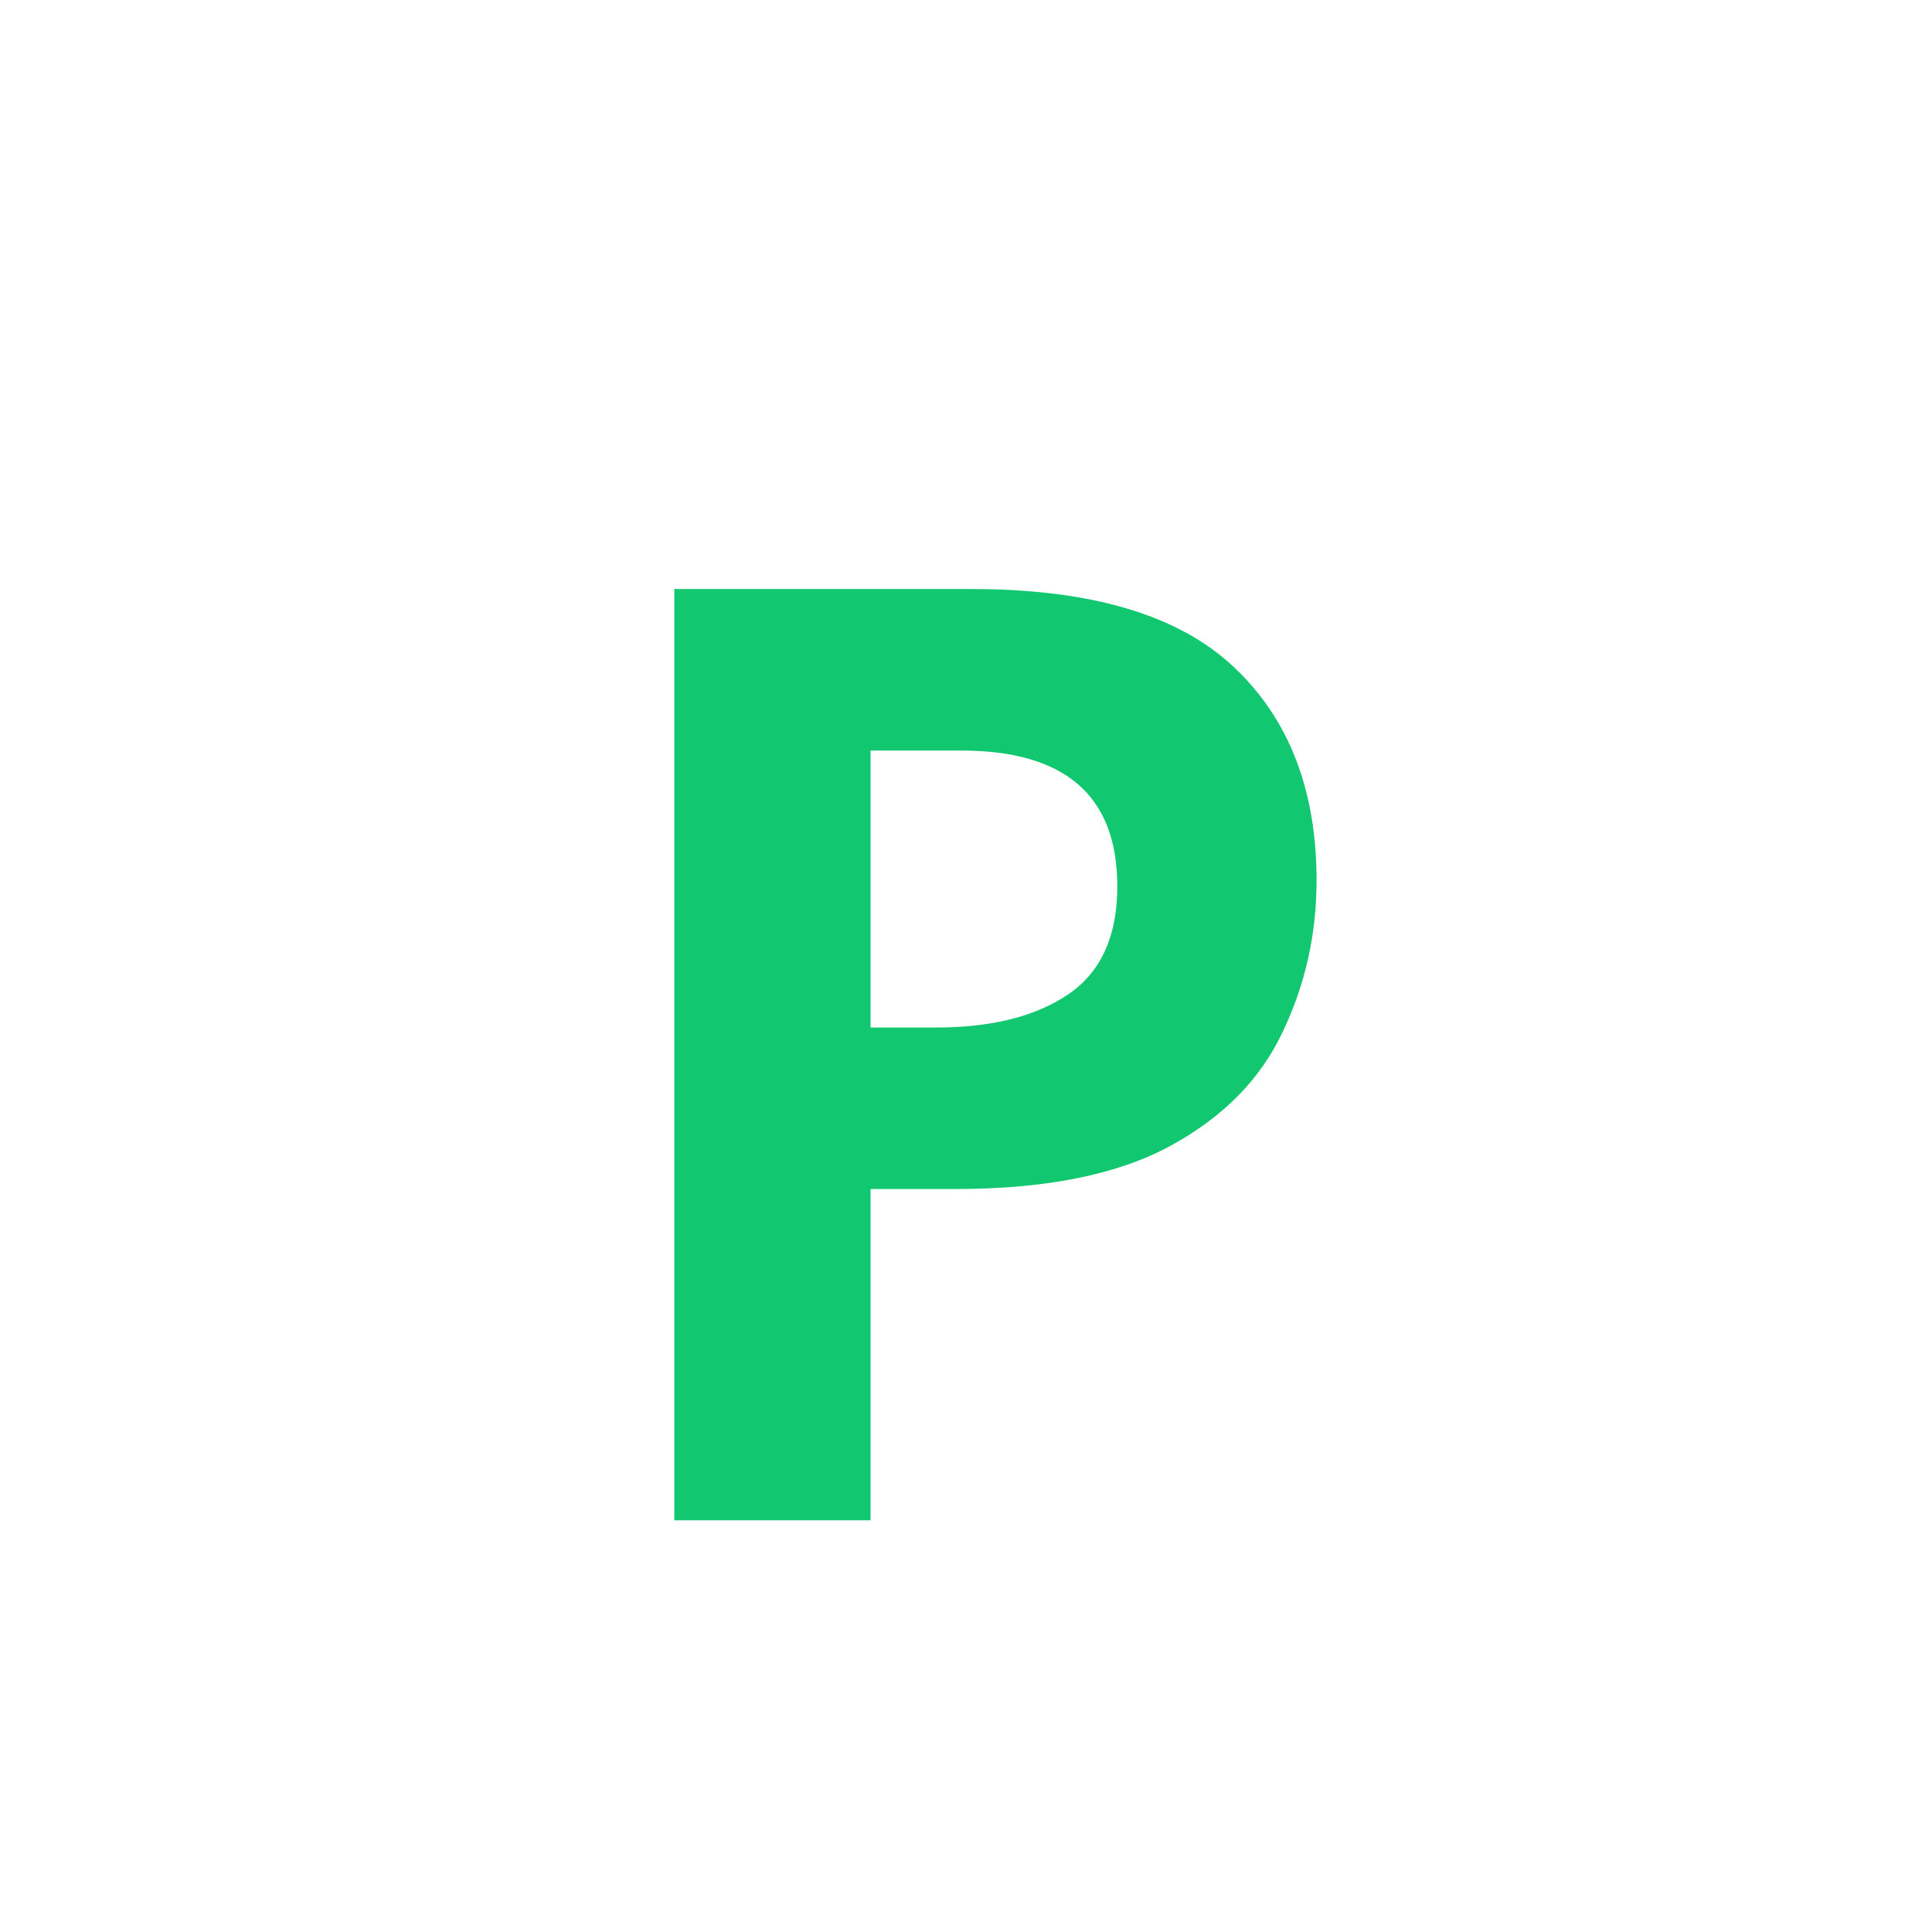
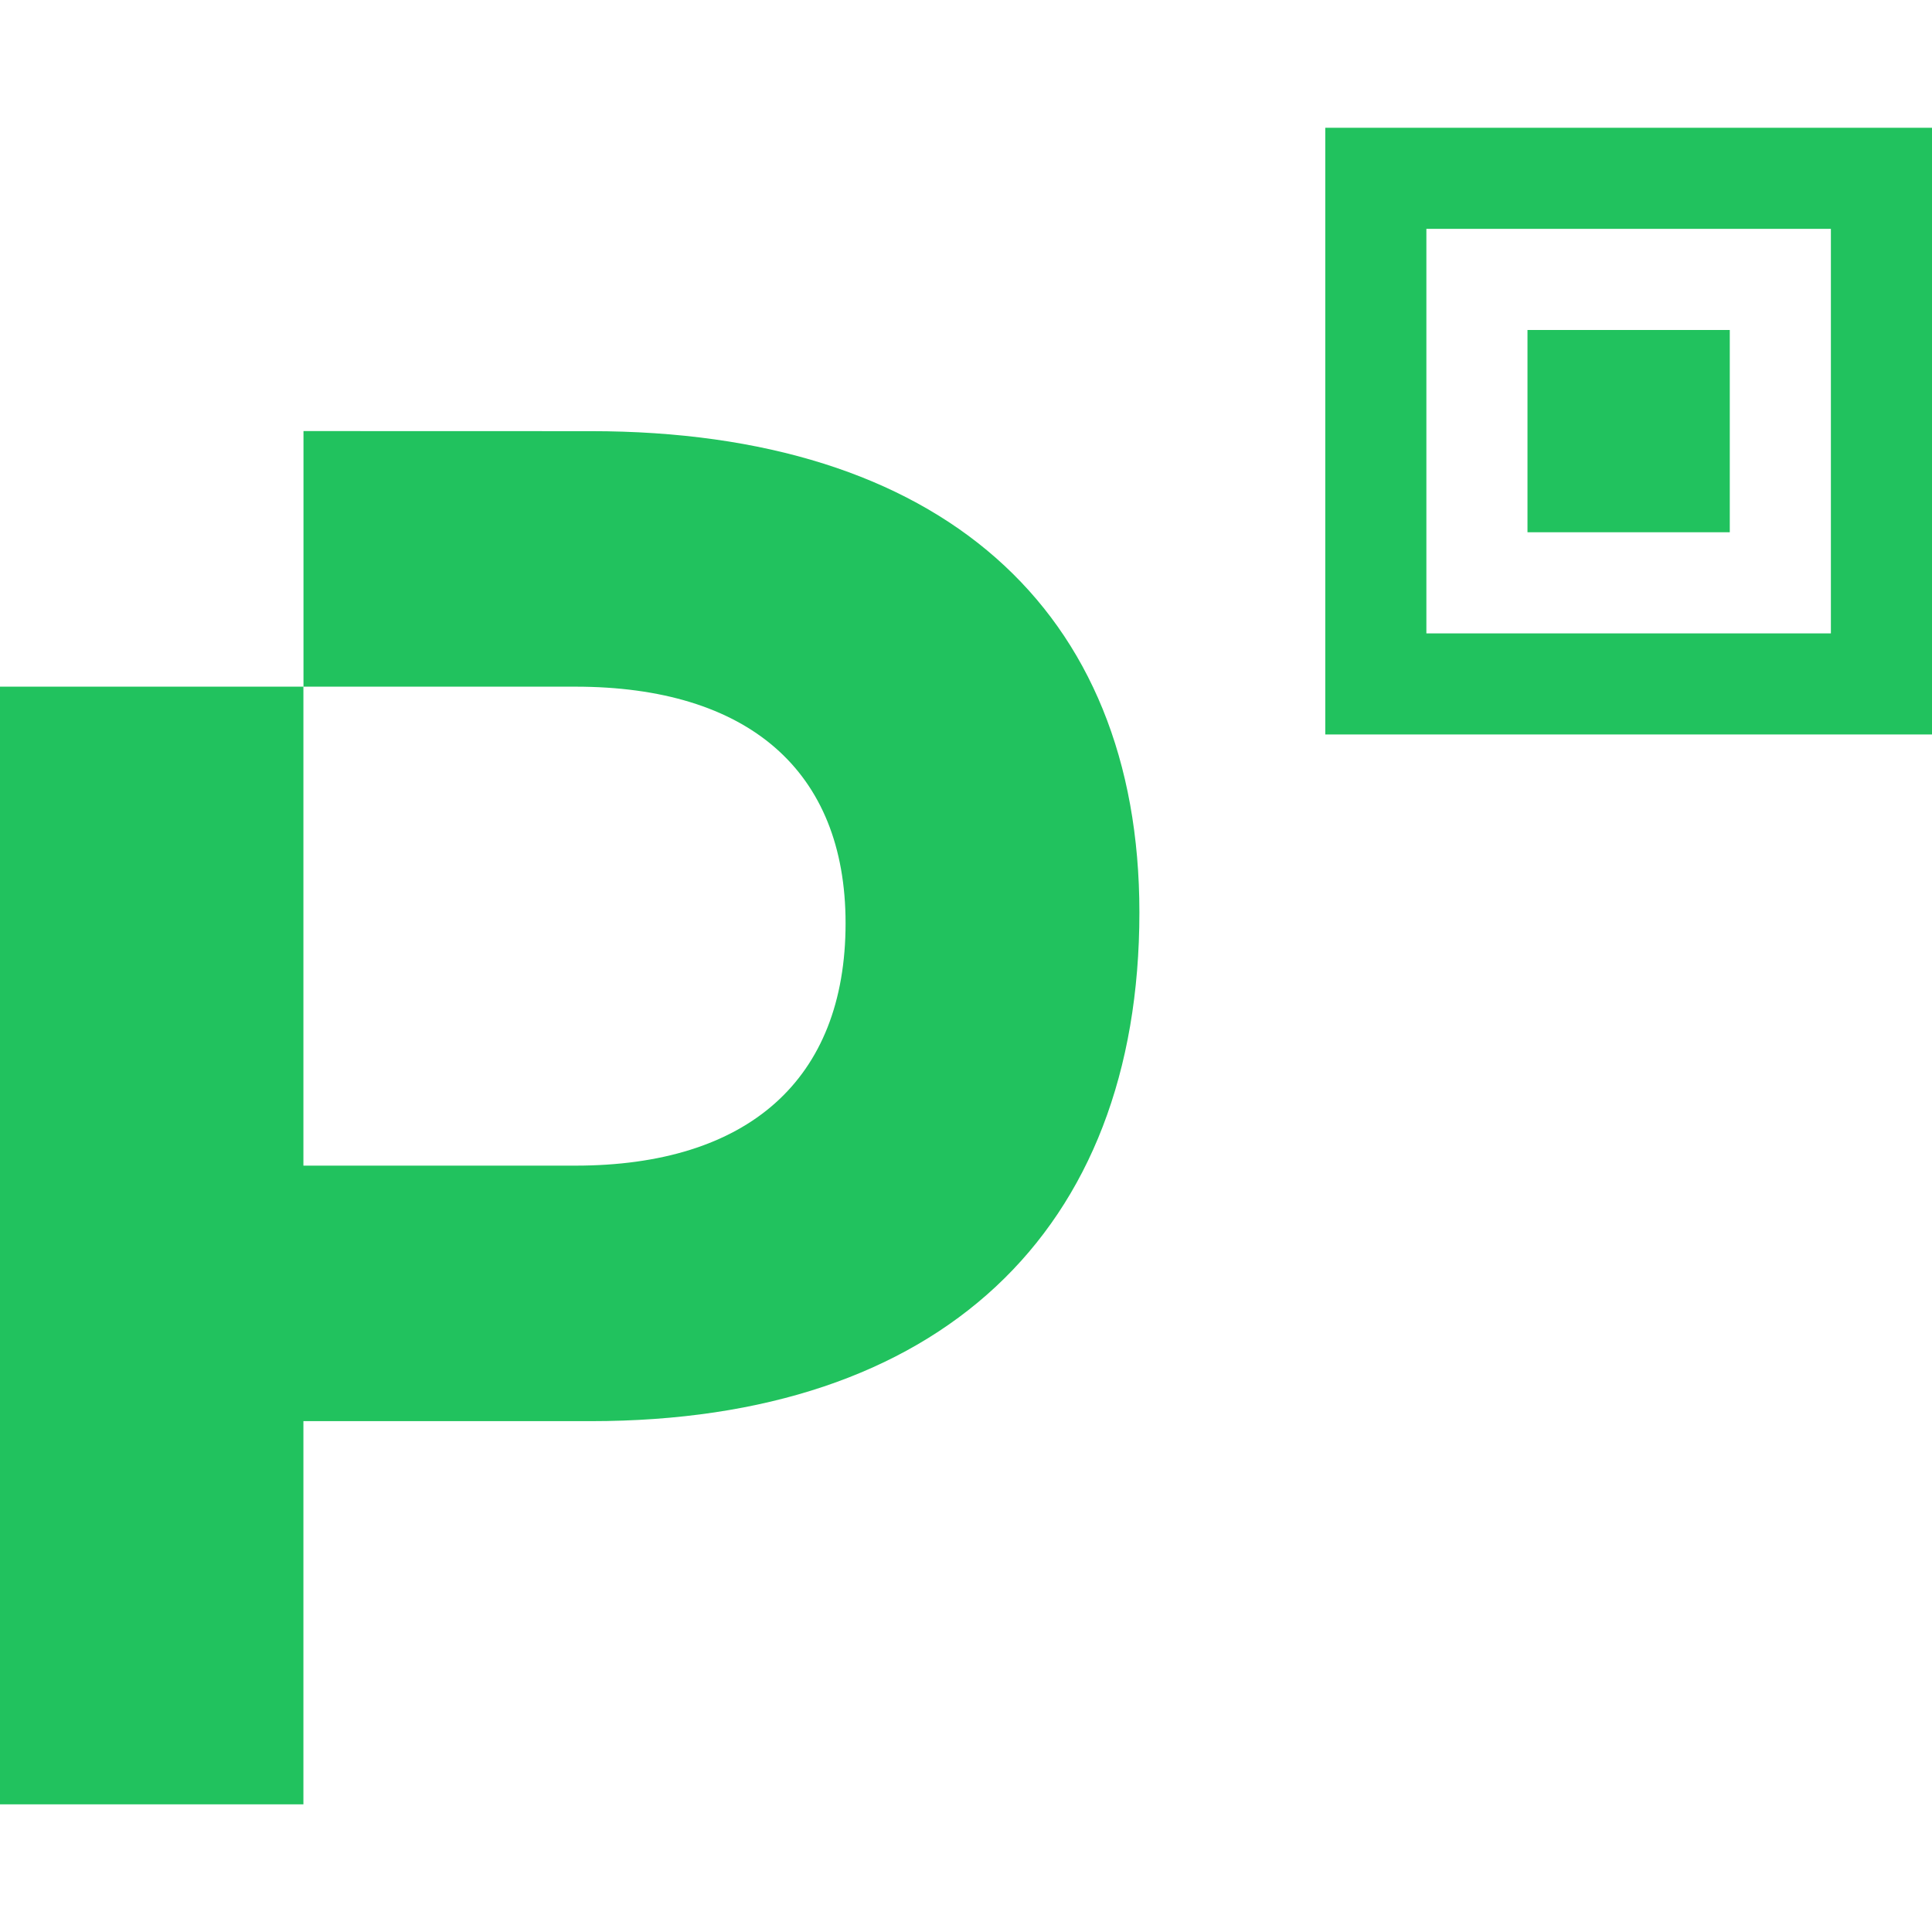
- <svg xmlns="http://www.w3.org/2000/svg" viewBox="0 0 40 40">
-   <text x="20" y="21" text-anchor="middle" dominant-baseline="central" font-family="Onest, system-ui, sans-serif" font-weight="700" font-size="27" fill="#11C76F">P</text>
+ <svg xmlns="http://www.w3.org/2000/svg" fill="#21C25E" role="img" viewBox="0 0 24 24">
+   <path d="M16.463 1.587v7.537H24V1.587zm1.256 1.256h5.025v5.025h-5.025zm1.256 1.256v2.513h2.513V4.099zM3.77 5.355V8.53h3.376c2.142 0 3.358 1.04 3.358 2.939 0 1.947-1.216 3.011-3.358 3.011H3.769V8.53H0v13.884h3.769v-4.76h3.57c4.333 0 6.815-2.352 6.815-6.32 0-3.771-2.482-5.978-6.814-5.978Z" />
</svg>
